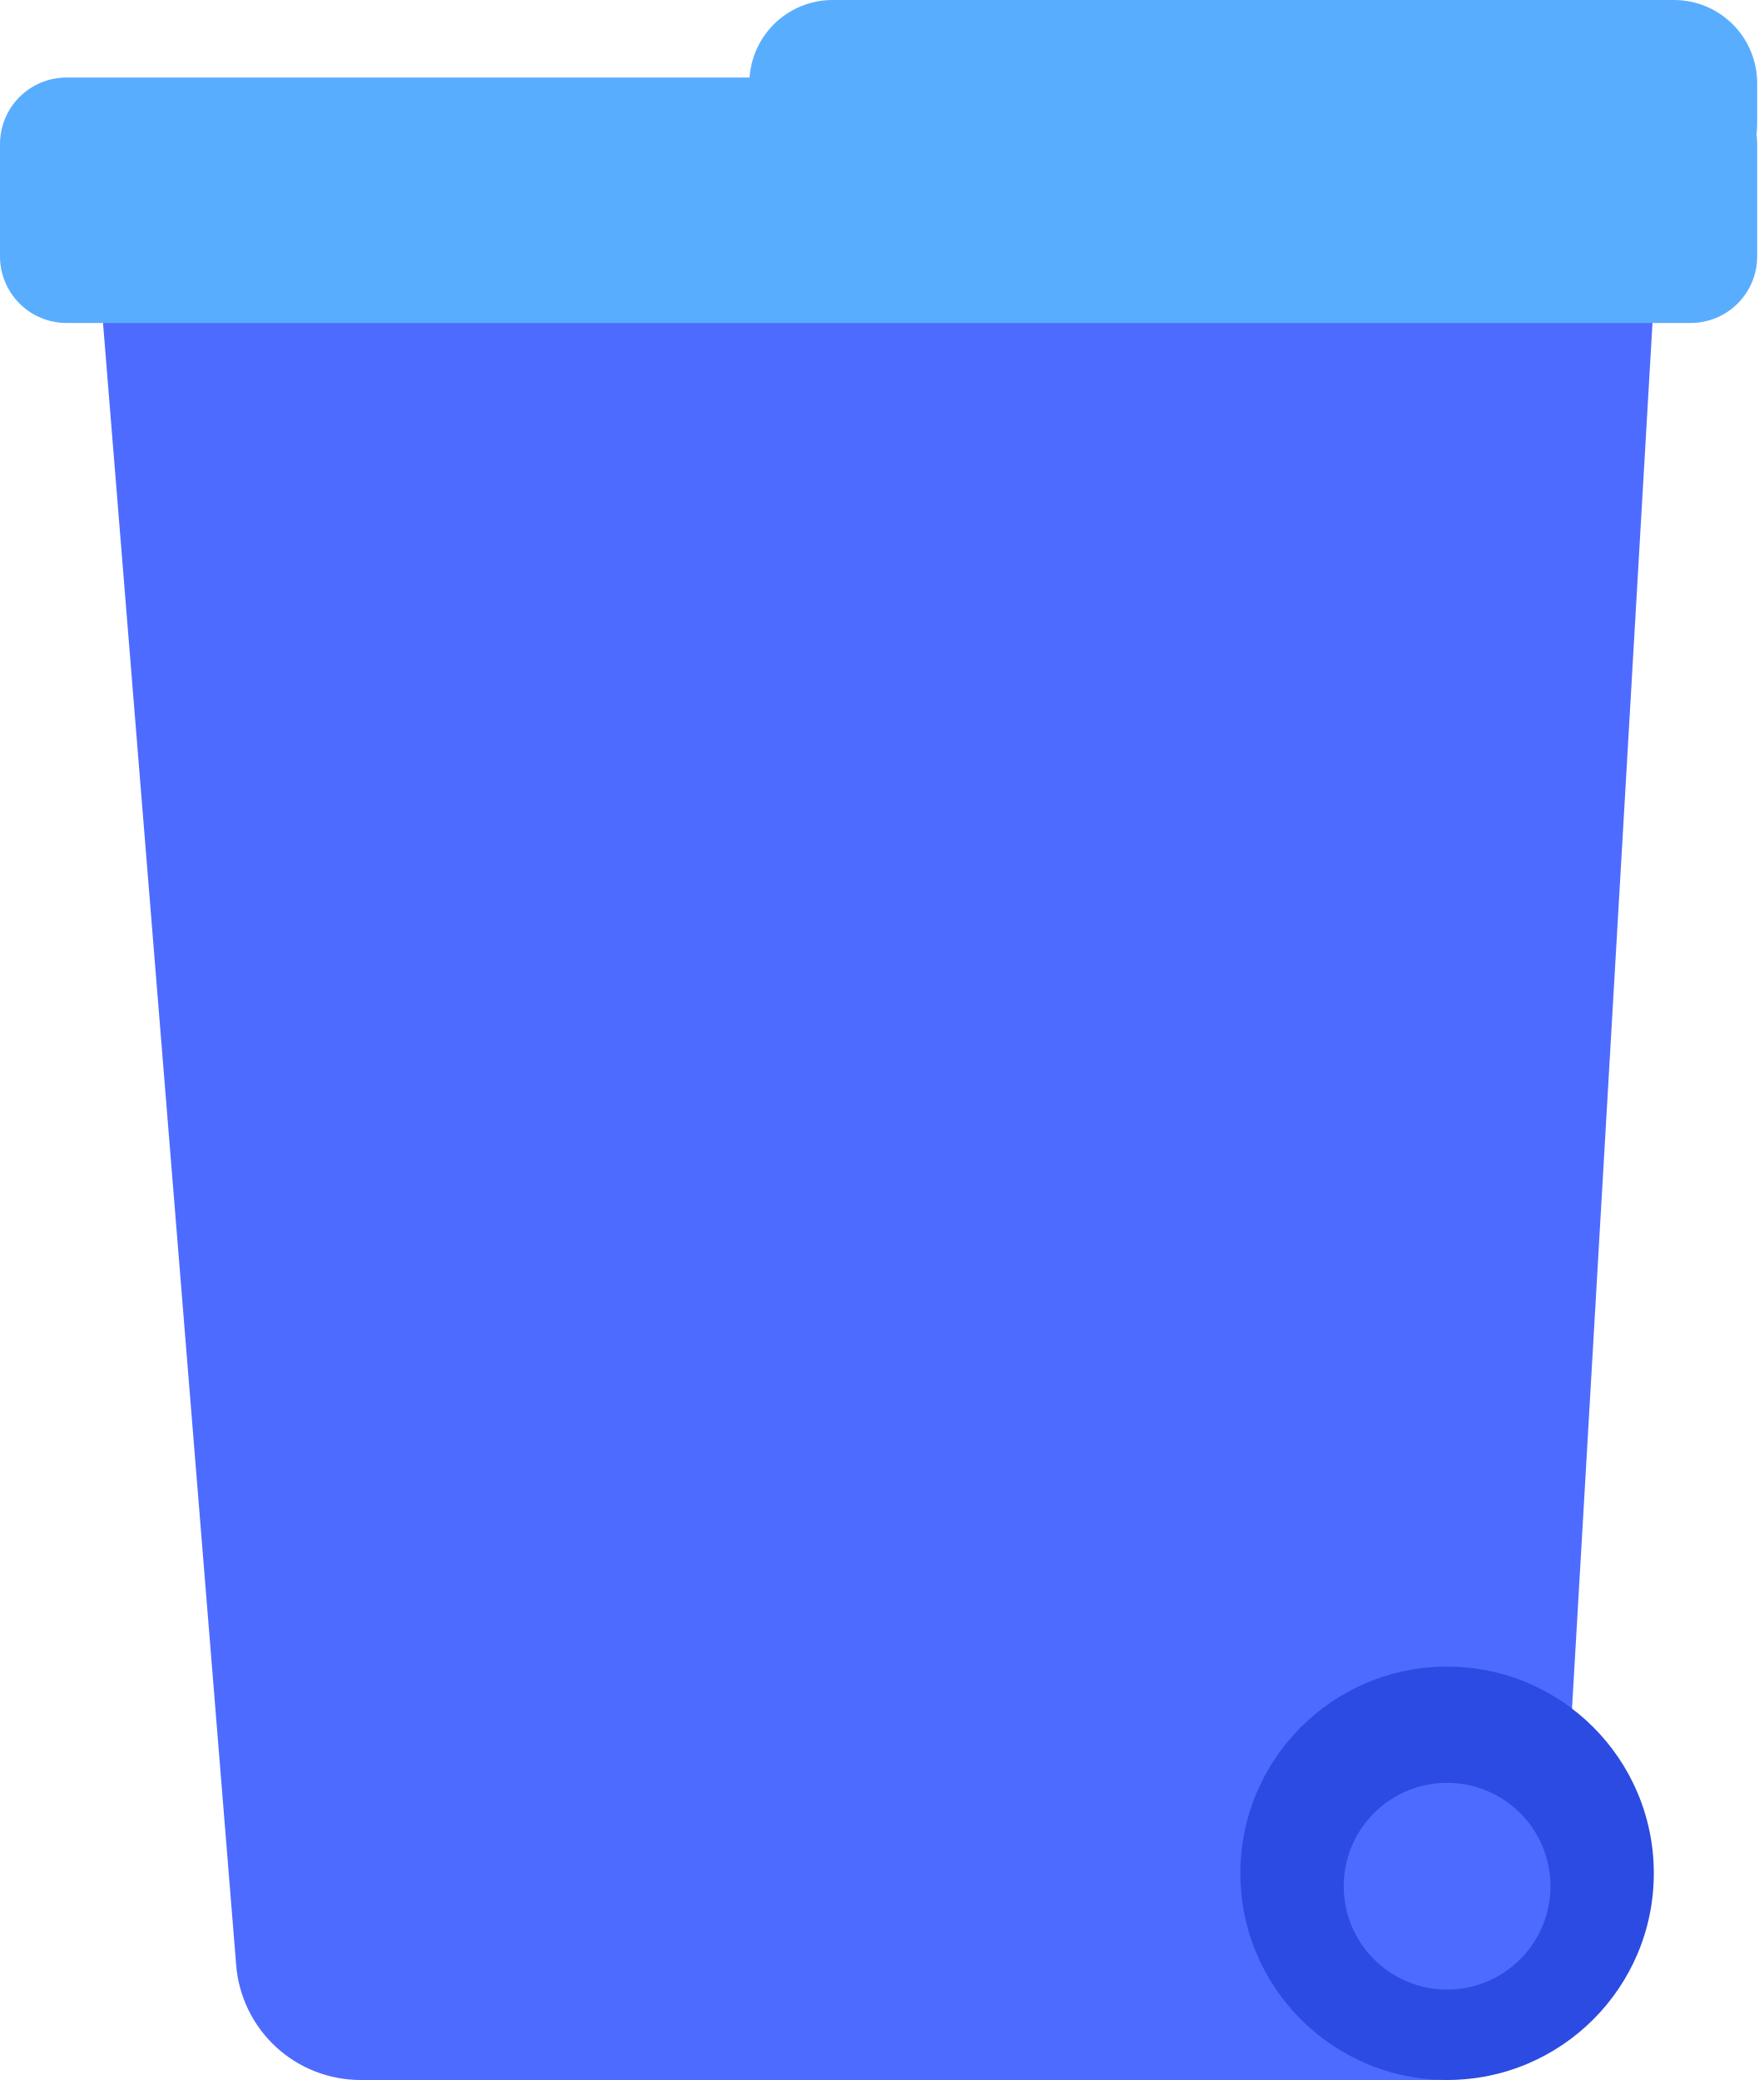
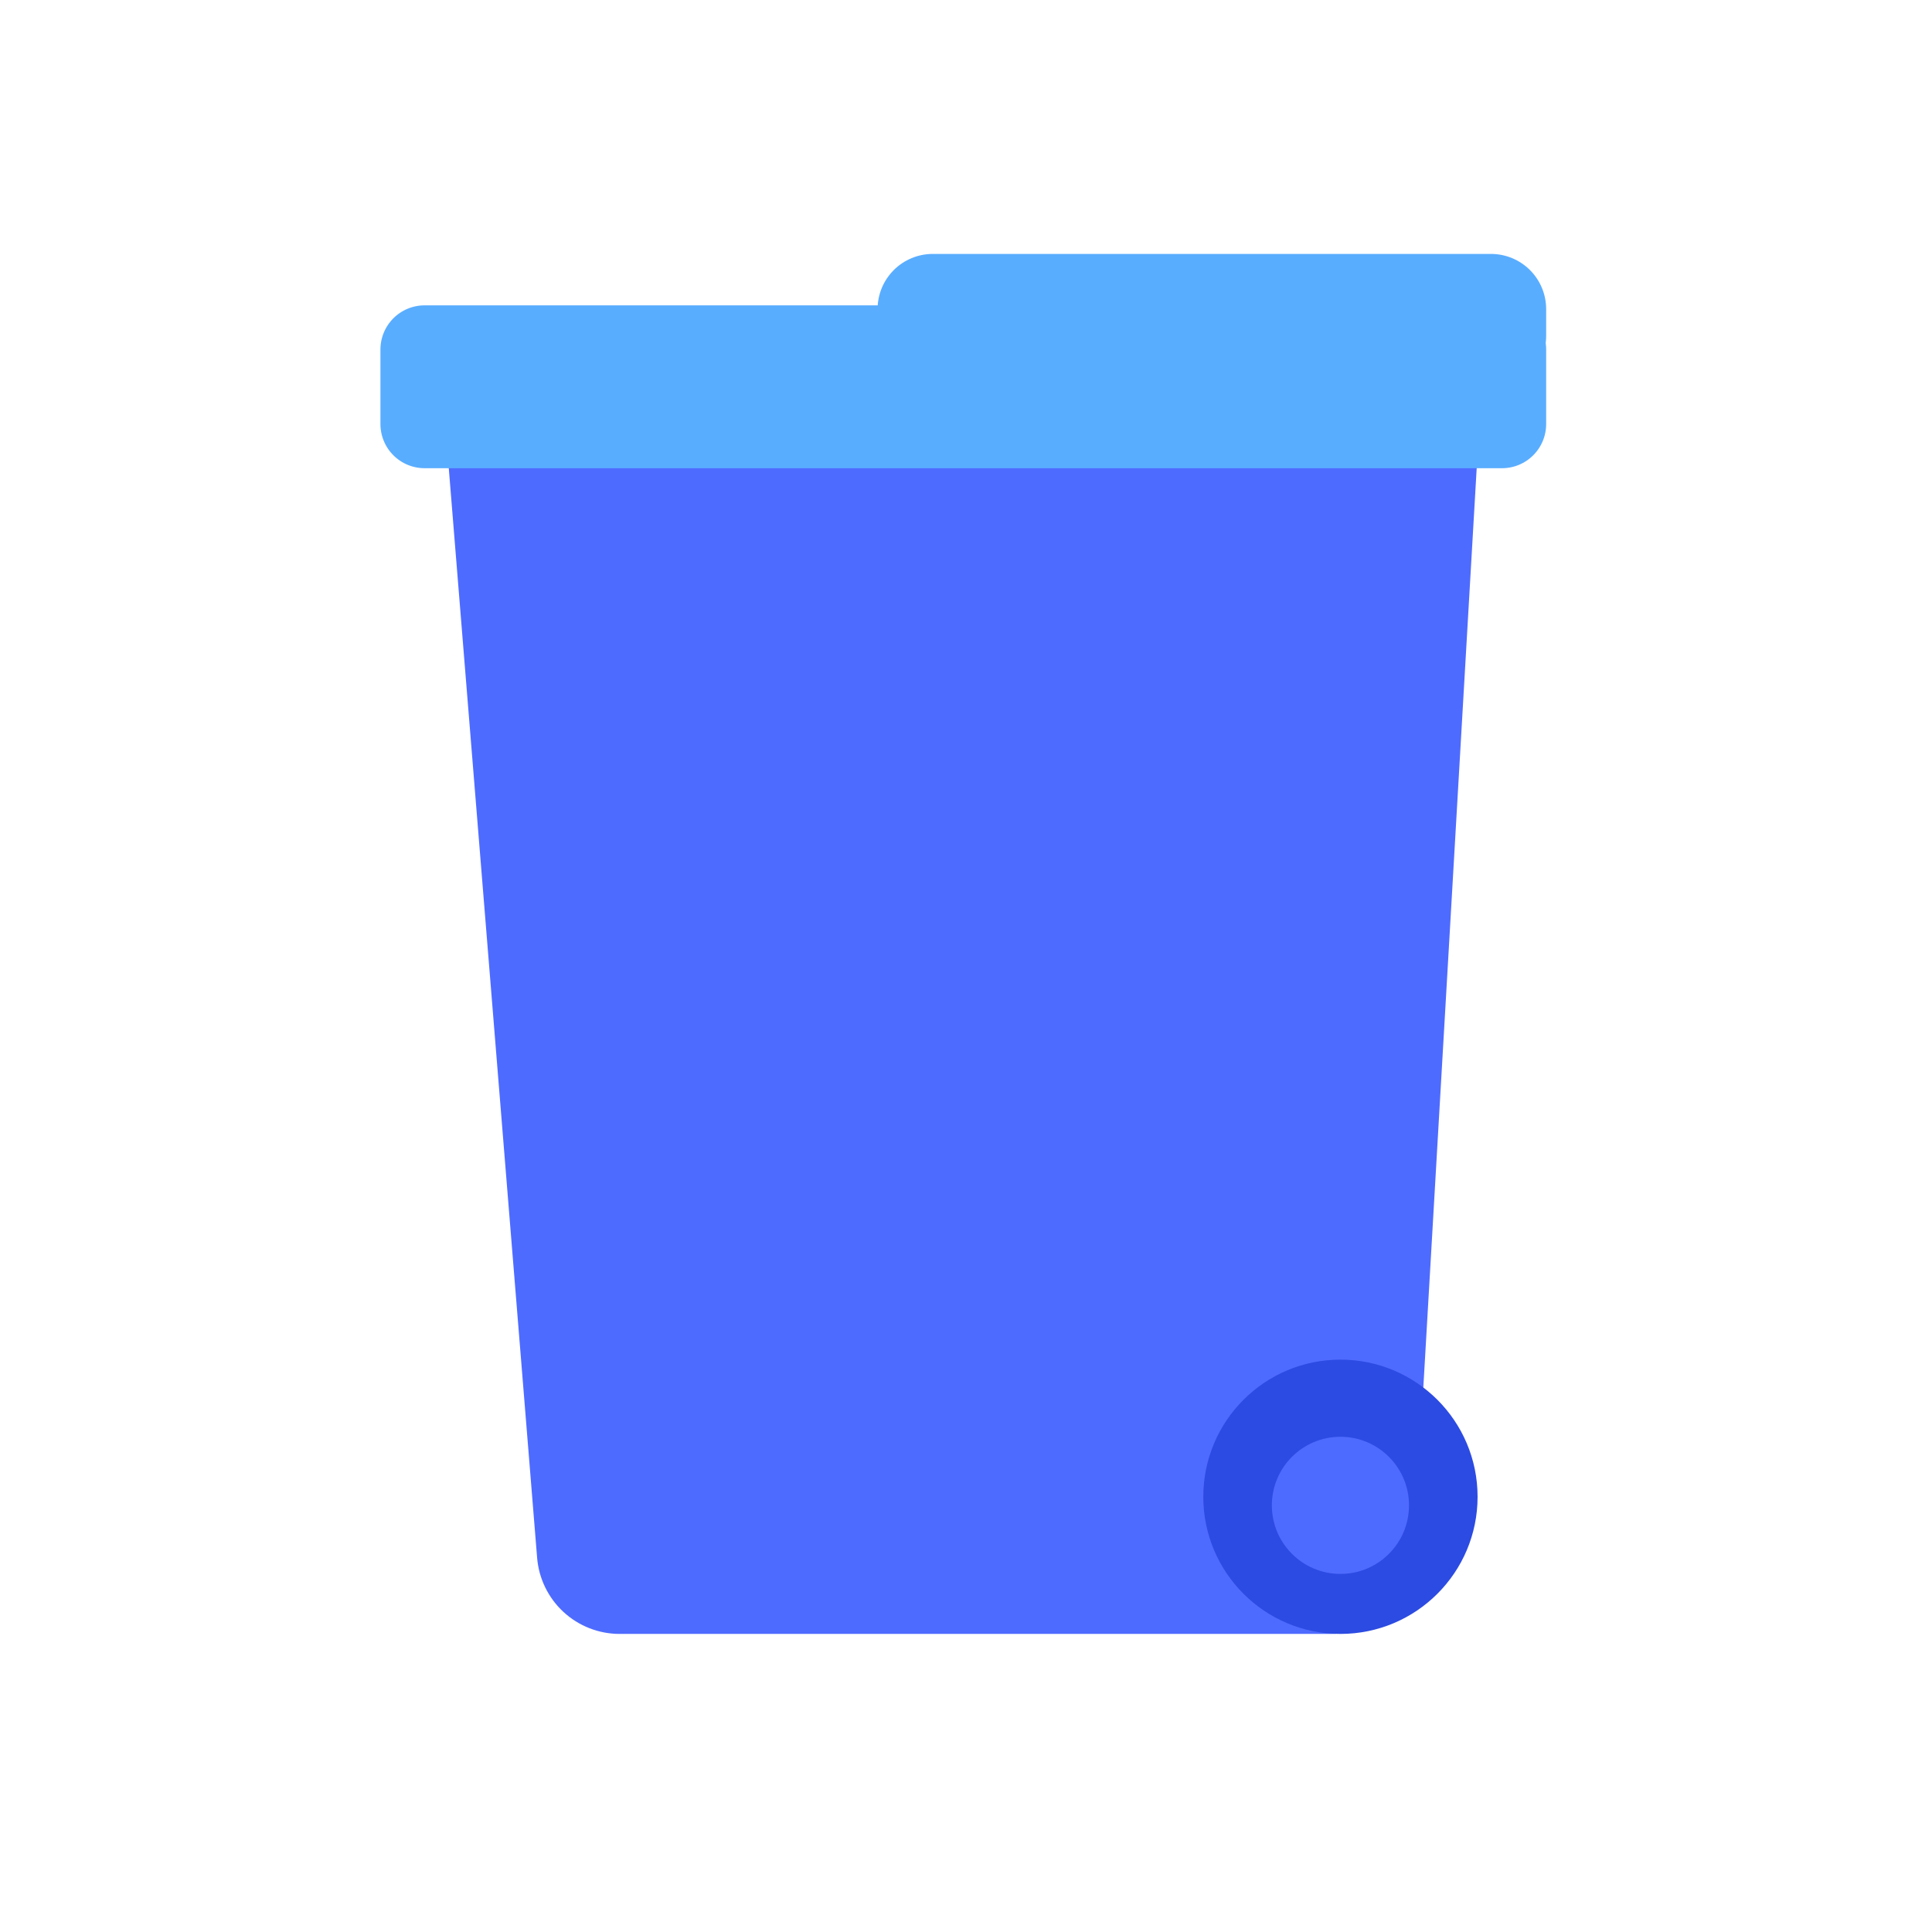
- <svg xmlns="http://www.w3.org/2000/svg" width="212px" height="250px" viewBox="0 0 212 250" version="1.1">
+ <svg xmlns="http://www.w3.org/2000/svg" width="350px" height="350px" viewBox="0 0 350 350" version="1.1">
  <g id="Blaue-Tonne">
-     <path d="M15.332 9.99L172.632 0.964Q173.027 0.942 173.422 0.94Q173.817 0.938 174.212 0.957Q174.607 0.976 175 1.016Q175.393 1.056 175.784 1.116Q176.174 1.176 176.561 1.257Q176.948 1.338 177.33 1.439Q177.712 1.541 178.089 1.662Q178.465 1.783 178.834 1.924Q179.203 2.064 179.565 2.225Q179.926 2.385 180.279 2.563Q180.631 2.742 180.974 2.939Q181.316 3.137 181.648 3.352Q181.98 3.567 182.3 3.799Q182.619 4.031 182.927 4.279Q183.234 4.528 183.528 4.793Q183.821 5.057 184.101 5.337Q184.38 5.616 184.644 5.91Q184.909 6.204 185.157 6.511Q185.406 6.819 185.637 7.139Q185.869 7.459 186.084 7.791Q186.299 8.123 186.496 8.465Q186.693 8.808 186.871 9.161Q187.05 9.513 187.21 9.875Q187.37 10.236 187.51 10.606Q187.651 10.975 187.771 11.351Q187.892 11.728 187.993 12.11Q188.094 12.492 188.175 12.879Q188.255 13.266 188.316 13.656Q188.376 14.047 188.415 14.44Q188.455 14.834 188.473 15.228Q188.492 15.623 188.49 16.018Q188.488 16.414 188.465 16.808L176.286 226.554Q176.266 226.908 176.228 227.26Q176.191 227.613 176.137 227.963Q176.083 228.314 176.013 228.661Q175.943 229.009 175.856 229.353Q175.769 229.697 175.666 230.036Q175.563 230.375 175.445 230.71Q175.326 231.044 175.191 231.372Q175.057 231.7 174.907 232.021Q174.757 232.343 174.592 232.657Q174.428 232.971 174.248 233.276Q174.069 233.582 173.875 233.879Q173.681 234.176 173.473 234.464Q173.266 234.751 173.045 235.029Q172.824 235.306 172.59 235.573Q172.357 235.839 172.11 236.095Q171.864 236.35 171.606 236.593Q171.348 236.837 171.079 237.067Q170.81 237.298 170.531 237.516Q170.251 237.734 169.961 237.939Q169.671 238.143 169.372 238.334Q169.073 238.524 168.766 238.7Q168.458 238.877 168.142 239.038Q167.826 239.2 167.503 239.346Q167.18 239.492 166.851 239.623Q166.521 239.754 166.186 239.869Q165.851 239.985 165.51 240.084Q165.17 240.183 164.825 240.266Q164.48 240.349 164.132 240.416Q163.784 240.482 163.433 240.533Q163.082 240.583 162.729 240.616Q162.376 240.65 162.021 240.666Q161.667 240.683 161.312 240.683L32.466 240.683Q32.116 240.683 31.767 240.667Q31.419 240.651 31.071 240.618Q30.723 240.586 30.377 240.537Q30.032 240.489 29.688 240.424Q29.345 240.359 29.005 240.279Q28.666 240.198 28.33 240.102Q27.994 240.005 27.663 239.894Q27.332 239.782 27.007 239.655Q26.682 239.528 26.363 239.386Q26.044 239.243 25.732 239.087Q25.42 238.93 25.115 238.759Q24.811 238.588 24.515 238.402Q24.219 238.217 23.931 238.019Q23.644 237.82 23.367 237.608Q23.089 237.396 22.822 237.172Q22.554 236.947 22.297 236.71Q22.041 236.474 21.795 236.225Q21.55 235.977 21.316 235.717Q21.082 235.457 20.861 235.187Q20.64 234.917 20.431 234.637Q20.223 234.357 20.028 234.067Q19.833 233.777 19.651 233.479Q19.47 233.181 19.302 232.874Q19.135 232.568 18.982 232.254Q18.829 231.94 18.691 231.619Q18.553 231.298 18.43 230.972Q18.306 230.645 18.199 230.313Q18.091 229.98 17.999 229.644Q17.907 229.307 17.83 228.966Q17.754 228.625 17.693 228.281Q17.633 227.937 17.588 227.591Q17.544 227.244 17.516 226.896L1.241 26.176Q1.211 25.804 1.199 25.43Q1.188 25.057 1.195 24.683Q1.202 24.309 1.227 23.937Q1.253 23.564 1.297 23.193Q1.341 22.822 1.404 22.453Q1.466 22.085 1.547 21.72Q1.628 21.355 1.727 20.994Q1.826 20.634 1.943 20.279Q2.059 19.924 2.194 19.575Q2.328 19.226 2.479 18.885Q2.631 18.543 2.799 18.209Q2.968 17.876 3.152 17.551Q3.337 17.226 3.538 16.911Q3.738 16.595 3.954 16.29Q4.171 15.986 4.402 15.692Q4.633 15.398 4.878 15.116Q5.123 14.834 5.383 14.565Q5.642 14.296 5.914 14.039Q6.186 13.783 6.471 13.541Q6.755 13.299 7.052 13.071Q7.348 12.844 7.655 12.631Q7.963 12.418 8.28 12.221Q8.598 12.024 8.925 11.843Q9.252 11.662 9.587 11.497Q9.923 11.333 10.266 11.185Q10.61 11.037 10.96 10.907Q11.31 10.777 11.666 10.664Q12.023 10.551 12.384 10.456Q12.746 10.361 13.111 10.285Q13.477 10.208 13.846 10.15Q14.216 10.091 14.587 10.051Q14.959 10.011 15.332 9.99Z" transform="translate(10.86957 9.316772)" id="Rectangle" fill="#4E6BFF" fill-rule="evenodd" stroke="none" />
-     <path d="M0 24.845C0 11.123 11.123 0 24.845 0C38.566 0 49.689 11.123 49.689 24.845C49.689 38.566 38.566 49.689 24.845 49.689C11.123 49.689 0 38.566 0 24.845Z" transform="translate(149.0683 200.3106)" id="Ellipse-2" fill="#2C4BE2" fill-rule="evenodd" stroke="none" />
-     <path d="M0 12.422C0 5.562 5.562 0 12.422 0C19.283 0 24.845 5.562 24.845 12.422C24.845 19.283 19.283 24.845 12.422 24.845C5.562 24.845 0 19.283 0 12.422Z" transform="translate(161.4907 214.2857)" id="Ellipse" fill="#4E6BFF" fill-rule="evenodd" stroke="none" />
-     <path d="M7.999 0L203.181 0Q203.377 0 203.574 0.01Q203.77 0.019 203.965 0.039Q204.161 0.058 204.355 0.087Q204.549 0.115 204.742 0.154Q204.934 0.192 205.125 0.24Q205.315 0.287 205.503 0.344Q205.691 0.401 205.876 0.468Q206.061 0.534 206.242 0.609Q206.424 0.684 206.601 0.768Q206.779 0.852 206.952 0.945Q207.125 1.037 207.293 1.138Q207.462 1.239 207.625 1.348Q207.788 1.457 207.946 1.574Q208.104 1.691 208.256 1.816Q208.407 1.94 208.553 2.072Q208.698 2.204 208.837 2.343Q208.976 2.482 209.108 2.627Q209.24 2.773 209.364 2.924Q209.489 3.076 209.606 3.234Q209.723 3.392 209.832 3.555Q209.941 3.718 210.042 3.887Q210.143 4.055 210.236 4.228Q210.328 4.401 210.412 4.579Q210.496 4.756 210.571 4.938Q210.646 5.119 210.713 5.304Q210.779 5.489 210.836 5.677Q210.893 5.865 210.94 6.055Q210.988 6.246 211.026 6.438Q211.065 6.631 211.094 6.825Q211.122 7.02 211.142 7.215Q211.161 7.41 211.17 7.607Q211.18 7.803 211.18 7.999L211.18 21.504Q211.18 21.701 211.17 21.897Q211.161 22.093 211.142 22.288Q211.122 22.484 211.094 22.678Q211.065 22.872 211.026 23.065Q210.988 23.257 210.94 23.448Q210.893 23.638 210.836 23.826Q210.779 24.014 210.713 24.199Q210.646 24.384 210.571 24.565Q210.496 24.747 210.412 24.924Q210.328 25.102 210.236 25.275Q210.143 25.448 210.042 25.616Q209.941 25.785 209.832 25.948Q209.723 26.111 209.606 26.269Q209.489 26.427 209.364 26.579Q209.24 26.73 209.108 26.876Q208.976 27.021 208.837 27.16Q208.698 27.299 208.553 27.431Q208.407 27.563 208.256 27.687Q208.104 27.812 207.946 27.929Q207.788 28.046 207.625 28.155Q207.462 28.264 207.293 28.365Q207.125 28.466 206.952 28.559Q206.779 28.651 206.601 28.735Q206.424 28.819 206.242 28.894Q206.061 28.969 205.876 29.035Q205.691 29.102 205.503 29.159Q205.315 29.216 205.125 29.263Q204.934 29.311 204.742 29.349Q204.549 29.388 204.355 29.416Q204.161 29.445 203.965 29.465Q203.77 29.484 203.574 29.494Q203.377 29.503 203.181 29.503L7.999 29.503Q7.803 29.503 7.607 29.494Q7.41 29.484 7.215 29.465Q7.02 29.445 6.825 29.416Q6.631 29.388 6.438 29.349Q6.246 29.311 6.055 29.263Q5.865 29.216 5.677 29.159Q5.489 29.102 5.304 29.035Q5.119 28.969 4.938 28.894Q4.756 28.819 4.579 28.735Q4.401 28.651 4.228 28.559Q4.055 28.466 3.887 28.365Q3.718 28.264 3.555 28.155Q3.392 28.046 3.234 27.929Q3.076 27.812 2.924 27.687Q2.773 27.563 2.627 27.431Q2.482 27.299 2.343 27.16Q2.204 27.021 2.072 26.876Q1.94 26.73 1.816 26.579Q1.691 26.427 1.574 26.269Q1.457 26.111 1.348 25.948Q1.239 25.785 1.138 25.616Q1.037 25.448 0.945 25.275Q0.852 25.102 0.768 24.924Q0.684 24.747 0.609 24.565Q0.534 24.384 0.468 24.199Q0.401 24.014 0.344 23.826Q0.287 23.638 0.24 23.448Q0.192 23.257 0.154 23.065Q0.115 22.872 0.087 22.678Q0.058 22.484 0.039 22.288Q0.019 22.093 0.01 21.897Q0 21.701 0 21.504L0 7.999Q0 7.803 0.01 7.607Q0.019 7.41 0.039 7.215Q0.058 7.02 0.087 6.825Q0.115 6.631 0.154 6.438Q0.192 6.246 0.24 6.055Q0.287 5.865 0.344 5.677Q0.401 5.489 0.468 5.304Q0.534 5.119 0.609 4.938Q0.684 4.756 0.768 4.579Q0.852 4.401 0.945 4.228Q1.037 4.055 1.138 3.887Q1.239 3.718 1.348 3.555Q1.457 3.392 1.574 3.234Q1.691 3.076 1.816 2.924Q1.94 2.773 2.072 2.627Q2.204 2.482 2.343 2.343Q2.482 2.204 2.627 2.072Q2.773 1.94 2.924 1.816Q3.076 1.691 3.234 1.574Q3.392 1.457 3.555 1.348Q3.718 1.239 3.887 1.138Q4.055 1.037 4.228 0.945Q4.401 0.852 4.579 0.768Q4.756 0.684 4.938 0.609Q5.119 0.534 5.304 0.468Q5.489 0.401 5.677 0.344Q5.865 0.287 6.055 0.24Q6.246 0.192 6.438 0.154Q6.631 0.115 6.825 0.087Q7.02 0.058 7.215 0.039Q7.41 0.019 7.607 0.01Q7.803 0 7.999 0L7.999 0Z" transform="translate(0 9.316772)" id="Rectangle-2" fill="#59ADFF" fill-rule="evenodd" stroke="none" />
-     <path d="M9.999 0L111.119 0Q111.364 0 111.61 0.012Q111.855 0.024 112.099 0.048Q112.343 0.072 112.586 0.108Q112.829 0.144 113.07 0.192Q113.31 0.24 113.549 0.3Q113.787 0.359 114.022 0.431Q114.256 0.502 114.488 0.585Q114.719 0.667 114.945 0.761Q115.172 0.855 115.394 0.96Q115.616 1.065 115.832 1.181Q116.049 1.296 116.26 1.423Q116.47 1.549 116.674 1.685Q116.878 1.822 117.075 1.968Q117.273 2.114 117.462 2.27Q117.652 2.425 117.834 2.59Q118.016 2.755 118.189 2.929Q118.363 3.102 118.528 3.284Q118.693 3.466 118.848 3.656Q119.004 3.845 119.15 4.043Q119.296 4.24 119.433 4.444Q119.569 4.648 119.695 4.858Q119.822 5.069 119.937 5.285Q120.053 5.502 120.158 5.724Q120.263 5.946 120.357 6.173Q120.451 6.399 120.534 6.63Q120.616 6.862 120.687 7.096Q120.759 7.331 120.818 7.569Q120.878 7.808 120.926 8.048Q120.974 8.289 121.01 8.532Q121.046 8.775 121.07 9.019Q121.094 9.263 121.106 9.508Q121.118 9.754 121.118 9.999L121.118 14.846Q121.118 15.091 121.106 15.336Q121.094 15.582 121.07 15.826Q121.046 16.07 121.01 16.313Q120.974 16.556 120.926 16.796Q120.878 17.037 120.818 17.275Q120.759 17.513 120.687 17.748Q120.616 17.983 120.534 18.214Q120.451 18.445 120.357 18.672Q120.263 18.899 120.158 19.121Q120.053 19.343 119.937 19.559Q119.822 19.776 119.695 19.986Q119.569 20.197 119.433 20.401Q119.296 20.605 119.15 20.802Q119.004 20.999 118.848 21.189Q118.693 21.379 118.528 21.561Q118.363 21.742 118.189 21.916Q118.016 22.09 117.834 22.255Q117.652 22.419 117.462 22.575Q117.273 22.731 117.075 22.877Q116.878 23.023 116.674 23.16Q116.47 23.296 116.26 23.422Q116.049 23.548 115.832 23.664Q115.616 23.78 115.394 23.885Q115.172 23.99 114.945 24.084Q114.719 24.177 114.488 24.26Q114.256 24.343 114.022 24.414Q113.787 24.485 113.549 24.545Q113.31 24.605 113.07 24.653Q112.829 24.701 112.586 24.736Q112.343 24.773 112.099 24.797Q111.855 24.821 111.61 24.833Q111.364 24.845 111.119 24.845L9.999 24.845Q9.754 24.845 9.508 24.833Q9.263 24.821 9.019 24.797Q8.775 24.773 8.532 24.736Q8.289 24.701 8.048 24.653Q7.808 24.605 7.569 24.545Q7.331 24.485 7.096 24.414Q6.862 24.343 6.63 24.26Q6.399 24.177 6.173 24.084Q5.946 23.99 5.724 23.885Q5.502 23.78 5.285 23.664Q5.069 23.548 4.858 23.422Q4.648 23.296 4.444 23.16Q4.24 23.023 4.043 22.877Q3.845 22.731 3.656 22.575Q3.466 22.419 3.284 22.255Q3.102 22.09 2.929 21.916Q2.755 21.742 2.59 21.561Q2.425 21.379 2.27 21.189Q2.114 20.999 1.968 20.802Q1.822 20.605 1.685 20.401Q1.549 20.197 1.423 19.986Q1.296 19.776 1.181 19.559Q1.065 19.343 0.96 19.121Q0.855 18.899 0.761 18.672Q0.667 18.445 0.585 18.214Q0.502 17.983 0.431 17.748Q0.359 17.513 0.3 17.275Q0.24 17.037 0.192 16.796Q0.144 16.556 0.108 16.313Q0.072 16.07 0.048 15.826Q0.024 15.582 0.012 15.336Q0 15.091 0 14.846L0 9.999Q0 9.754 0.012 9.508Q0.024 9.263 0.048 9.019Q0.072 8.775 0.108 8.532Q0.144 8.289 0.192 8.048Q0.24 7.808 0.3 7.569Q0.359 7.331 0.431 7.096Q0.502 6.862 0.585 6.63Q0.667 6.399 0.761 6.173Q0.855 5.946 0.96 5.724Q1.065 5.502 1.181 5.285Q1.296 5.069 1.423 4.858Q1.549 4.648 1.685 4.444Q1.822 4.24 1.968 4.043Q2.114 3.845 2.27 3.656Q2.425 3.466 2.59 3.284Q2.755 3.102 2.929 2.929Q3.102 2.755 3.284 2.59Q3.466 2.425 3.656 2.27Q3.845 2.114 4.043 1.968Q4.24 1.822 4.444 1.685Q4.648 1.549 4.858 1.423Q5.069 1.296 5.285 1.181Q5.502 1.065 5.724 0.96Q5.946 0.855 6.173 0.761Q6.399 0.667 6.63 0.585Q6.862 0.502 7.096 0.431Q7.331 0.359 7.569 0.3Q7.808 0.24 8.048 0.192Q8.289 0.144 8.532 0.108Q8.775 0.072 9.019 0.048Q9.263 0.024 9.508 0.012Q9.754 0 9.999 0Z" transform="translate(90.06213 0)" id="Rectangle-3" fill="#59ADFF" fill-rule="evenodd" stroke="none" />
+     <path d="M0 0L350 0L350 350L0 350L0 0Z" id="Rectangle" fill="#D3D3D3" fill-opacity="0" fill-rule="evenodd" stroke="none" />
+     <path d="M95.121 65.307L252.421 56.281Q252.816 56.259 253.211 56.257Q253.607 56.255 254.001 56.274Q254.396 56.293 254.789 56.333Q255.183 56.372 255.573 56.433Q255.964 56.493 256.351 56.574Q256.738 56.655 257.12 56.756Q257.502 56.857 257.878 56.978Q258.254 57.1 258.623 57.24Q258.993 57.381 259.354 57.541Q259.716 57.701 260.068 57.88Q260.421 58.059 260.763 58.256Q261.106 58.453 261.437 58.668Q261.769 58.883 262.089 59.115Q262.409 59.347 262.716 59.596Q263.023 59.845 263.317 60.109Q263.611 60.374 263.89 60.653Q264.17 60.933 264.434 61.227Q264.698 61.521 264.947 61.828Q265.195 62.136 265.427 62.456Q265.659 62.776 265.873 63.108Q266.088 63.439 266.285 63.782Q266.482 64.125 266.661 64.477Q266.839 64.83 266.999 65.191Q267.159 65.553 267.299 65.922Q267.44 66.292 267.561 66.668Q267.682 67.044 267.783 67.427Q267.884 67.809 267.964 68.196Q268.045 68.582 268.105 68.973Q268.165 69.364 268.205 69.757Q268.244 70.15 268.263 70.545Q268.281 70.94 268.279 71.335Q268.277 71.731 268.254 72.125L256.076 281.87Q256.055 282.224 256.018 282.577Q255.981 282.93 255.927 283.28Q255.873 283.631 255.802 283.978Q255.732 284.326 255.645 284.67Q255.559 285.013 255.456 285.353Q255.353 285.692 255.234 286.026Q255.115 286.36 254.981 286.689Q254.846 287.017 254.696 287.338Q254.547 287.659 254.382 287.973Q254.217 288.287 254.037 288.593Q253.858 288.899 253.664 289.196Q253.47 289.493 253.263 289.781Q253.055 290.068 252.834 290.345Q252.613 290.623 252.38 290.889Q252.146 291.156 251.9 291.411Q251.654 291.667 251.396 291.91Q251.138 292.153 250.869 292.384Q250.6 292.615 250.32 292.833Q250.04 293.051 249.75 293.255Q249.461 293.46 249.162 293.65Q248.863 293.841 248.555 294.017Q248.247 294.193 247.931 294.355Q247.616 294.516 247.293 294.663Q246.97 294.809 246.64 294.94Q246.311 295.071 245.975 295.186Q245.64 295.301 245.299 295.401Q244.959 295.5 244.614 295.583Q244.27 295.666 243.921 295.733Q243.573 295.799 243.222 295.849Q242.871 295.9 242.518 295.933Q242.165 295.966 241.811 295.983Q241.456 296 241.102 296L112.255 296Q111.906 296 111.557 295.984Q111.208 295.967 110.86 295.935Q110.513 295.902 110.167 295.854Q109.821 295.805 109.478 295.741Q109.135 295.676 108.795 295.595Q108.455 295.515 108.119 295.419Q107.784 295.322 107.453 295.21Q107.122 295.099 106.797 294.972Q106.471 294.844 106.152 294.702Q105.833 294.56 105.521 294.403Q105.209 294.247 104.905 294.075Q104.6 293.904 104.304 293.719Q104.008 293.534 103.721 293.335Q103.434 293.137 103.156 292.925Q102.878 292.713 102.611 292.488Q102.343 292.264 102.087 292.027Q101.83 291.79 101.585 291.542Q101.339 291.293 101.105 291.034Q100.872 290.774 100.651 290.504Q100.429 290.234 100.221 289.954Q100.012 289.673 99.817 289.384Q99.622 289.094 99.441 288.796Q99.259 288.497 99.092 288.191Q98.924 287.885 98.771 287.571Q98.618 287.257 98.48 286.936Q98.342 286.615 98.219 286.288Q98.096 285.961 97.988 285.629Q97.88 285.297 97.788 284.96Q97.696 284.624 97.619 284.283Q97.543 283.942 97.483 283.598Q97.422 283.254 97.378 282.908Q97.333 282.561 97.305 282.213L81.031 81.493Q81 81.121 80.989 80.747Q80.977 80.374 80.984 80Q80.991 79.626 81.017 79.253Q81.042 78.88 81.086 78.509Q81.131 78.138 81.193 77.77Q81.256 77.401 81.337 77.036Q81.417 76.671 81.516 76.311Q81.615 75.951 81.732 75.596Q81.849 75.241 81.983 74.892Q82.117 74.543 82.269 74.201Q82.42 73.86 82.589 73.526Q82.757 73.192 82.942 72.868Q83.126 72.543 83.327 72.227Q83.528 71.912 83.744 71.607Q83.96 71.302 84.191 71.008Q84.422 70.715 84.667 70.433Q84.913 70.151 85.172 69.882Q85.431 69.612 85.703 69.356Q85.975 69.1 86.26 68.858Q86.545 68.616 86.841 68.388Q87.138 68.16 87.445 67.948Q87.752 67.735 88.07 67.538Q88.387 67.341 88.714 67.16Q89.041 66.979 89.377 66.814Q89.712 66.65 90.055 66.502Q90.399 66.354 90.749 66.224Q91.099 66.094 91.456 65.981Q91.812 65.868 92.174 65.773Q92.535 65.678 92.901 65.602Q93.267 65.525 93.636 65.466Q94.005 65.408 94.376 65.368Q94.748 65.328 95.121 65.307Z" id="Rectangle" fill="#4E6BFF" fill-rule="evenodd" stroke="none" />
+     <path d="M217.988 271.155C217.988 257.434 229.111 246.311 242.833 246.311C256.554 246.311 267.678 257.434 267.678 271.155C267.678 284.877 256.554 296 242.833 296C229.111 296 217.988 284.877 217.988 271.155Z" id="Ellipse-2" fill="#2C4BE2" fill-rule="evenodd" stroke="none" />
+     <path d="M230.41 272.708C230.41 265.847 235.972 260.286 242.833 260.286C249.693 260.286 255.255 265.847 255.255 272.708C255.255 279.569 249.693 285.13 242.833 285.13C235.972 285.13 230.41 279.569 230.41 272.708Z" id="Ellipse" fill="#4E6BFF" fill-rule="evenodd" stroke="none" />
+     <path d="M76.919 55.317L272.101 55.317Q272.297 55.317 272.493 55.326Q272.69 55.336 272.885 55.355Q273.08 55.374 273.275 55.403Q273.469 55.432 273.661 55.471Q273.854 55.509 274.044 55.556Q274.235 55.604 274.423 55.661Q274.611 55.718 274.796 55.784Q274.981 55.85 275.162 55.926Q275.343 56.001 275.521 56.085Q275.698 56.169 275.872 56.261Q276.045 56.354 276.213 56.455Q276.382 56.556 276.545 56.665Q276.708 56.774 276.866 56.891Q277.024 57.008 277.175 57.133Q277.327 57.257 277.473 57.389Q277.618 57.521 277.757 57.66Q277.896 57.798 278.028 57.944Q278.16 58.09 278.284 58.241Q278.409 58.393 278.526 58.551Q278.643 58.709 278.752 58.872Q278.861 59.035 278.962 59.203Q279.063 59.372 279.155 59.545Q279.248 59.718 279.332 59.896Q279.416 60.073 279.491 60.255Q279.566 60.436 279.632 60.621Q279.698 60.806 279.755 60.994Q279.812 61.182 279.86 61.372Q279.908 61.563 279.946 61.755Q279.984 61.948 280.013 62.142Q280.042 62.336 280.061 62.532Q280.081 62.727 280.09 62.923Q280.1 63.119 280.1 63.316L280.1 76.821Q280.1 77.017 280.09 77.213Q280.081 77.409 280.061 77.605Q280.042 77.8 280.013 77.995Q279.984 78.189 279.946 78.381Q279.908 78.574 279.86 78.764Q279.812 78.955 279.755 79.143Q279.698 79.331 279.632 79.516Q279.566 79.701 279.491 79.882Q279.416 80.063 279.332 80.241Q279.248 80.418 279.155 80.592Q279.063 80.765 278.962 80.933Q278.861 81.102 278.752 81.265Q278.643 81.428 278.526 81.586Q278.409 81.744 278.284 81.895Q278.16 82.047 278.028 82.193Q277.896 82.338 277.757 82.477Q277.618 82.616 277.473 82.748Q277.327 82.88 277.175 83.004Q277.024 83.129 276.866 83.246Q276.708 83.363 276.545 83.472Q276.382 83.581 276.213 83.682Q276.045 83.783 275.872 83.875Q275.698 83.968 275.521 84.052Q275.343 84.136 275.162 84.211Q274.981 84.286 274.796 84.352Q274.611 84.418 274.423 84.475Q274.235 84.532 274.044 84.58Q273.854 84.628 273.661 84.666Q273.469 84.704 273.275 84.733Q273.08 84.762 272.885 84.781Q272.69 84.801 272.493 84.81Q272.297 84.82 272.101 84.82L76.919 84.82Q76.722 84.82 76.526 84.81Q76.33 84.801 76.135 84.781Q75.939 84.762 75.745 84.733Q75.551 84.704 75.358 84.666Q75.166 84.628 74.975 84.58Q74.785 84.532 74.597 84.475Q74.409 84.418 74.224 84.352Q74.039 84.286 73.858 84.211Q73.676 84.136 73.499 84.052Q73.321 83.968 73.148 83.875Q72.975 83.783 72.806 83.682Q72.638 83.581 72.475 83.472Q72.311 83.363 72.154 83.246Q71.996 83.129 71.844 83.004Q71.692 82.88 71.547 82.748Q71.401 82.616 71.263 82.477Q71.124 82.338 70.992 82.193Q70.86 82.047 70.736 81.895Q70.611 81.744 70.494 81.586Q70.377 81.428 70.268 81.265Q70.159 81.102 70.058 80.933Q69.957 80.765 69.864 80.592Q69.772 80.418 69.688 80.241Q69.604 80.063 69.529 79.882Q69.454 79.701 69.387 79.516Q69.321 79.331 69.264 79.143Q69.207 78.955 69.159 78.764Q69.112 78.574 69.073 78.381Q69.035 78.189 69.006 77.995Q68.978 77.8 68.958 77.605Q68.939 77.409 68.929 77.213Q68.92 77.017 68.92 76.821L68.92 63.316Q68.92 63.119 68.929 62.923Q68.939 62.727 68.958 62.532Q68.978 62.336 69.006 62.142Q69.035 61.948 69.073 61.755Q69.112 61.563 69.159 61.372Q69.207 61.182 69.264 60.994Q69.321 60.806 69.387 60.621Q69.454 60.436 69.529 60.255Q69.604 60.073 69.688 59.896Q69.772 59.718 69.864 59.545Q69.957 59.372 70.058 59.203Q70.159 59.035 70.268 58.872Q70.377 58.709 70.494 58.551Q70.611 58.393 70.736 58.241Q70.86 58.09 70.992 57.944Q71.124 57.798 71.263 57.66Q71.401 57.521 71.547 57.389Q71.692 57.257 71.844 57.133Q71.996 57.008 72.154 56.891Q72.311 56.774 72.475 56.665Q72.638 56.556 72.806 56.455Q72.975 56.354 73.148 56.261Q73.321 56.169 73.499 56.085Q73.676 56.001 73.858 55.926Q74.039 55.85 74.224 55.784Q74.409 55.718 74.597 55.661Q74.785 55.604 74.975 55.556Q75.166 55.509 75.358 55.471Q75.551 55.432 75.745 55.403Q75.939 55.374 76.135 55.355Q76.33 55.336 76.526 55.326Q76.722 55.317 76.919 55.317Z" id="Rectangle-2" fill="#59ADFF" fill-rule="evenodd" stroke="none" />
+     <path d="M168.981 46L270.101 46Q270.346 46 270.592 46.012Q270.837 46.024 271.081 46.048Q271.325 46.072 271.568 46.108Q271.811 46.144 272.052 46.192Q272.292 46.24 272.53 46.3Q272.769 46.359 273.003 46.431Q273.238 46.502 273.47 46.584Q273.701 46.667 273.927 46.761Q274.154 46.855 274.376 46.96Q274.598 47.065 274.814 47.181Q275.031 47.296 275.241 47.423Q275.452 47.549 275.656 47.685Q275.86 47.822 276.057 47.968Q276.255 48.114 276.444 48.27Q276.634 48.425 276.816 48.59Q276.998 48.755 277.171 48.929Q277.345 49.102 277.51 49.284Q277.675 49.466 277.83 49.656Q277.986 49.845 278.132 50.043Q278.278 50.24 278.415 50.444Q278.551 50.648 278.677 50.858Q278.804 51.069 278.919 51.285Q279.035 51.502 279.14 51.724Q279.245 51.946 279.339 52.172Q279.433 52.399 279.515 52.63Q279.598 52.861 279.669 53.096Q279.741 53.331 279.8 53.569Q279.86 53.807 279.908 54.048Q279.956 54.289 279.992 54.532Q280.028 54.775 280.052 55.019Q280.076 55.263 280.088 55.508Q280.1 55.754 280.1 55.999L280.1 60.846Q280.1 61.091 280.088 61.336Q280.076 61.581 280.052 61.826Q280.028 62.07 279.992 62.313Q279.956 62.556 279.908 62.796Q279.86 63.037 279.8 63.275Q279.741 63.513 279.669 63.748Q279.598 63.983 279.515 64.214Q279.433 64.445 279.339 64.672Q279.245 64.899 279.14 65.121Q279.035 65.343 278.919 65.559Q278.804 65.776 278.677 65.986Q278.551 66.197 278.415 66.401Q278.278 66.605 278.132 66.802Q277.986 66.999 277.83 67.189Q277.675 67.379 277.51 67.561Q277.345 67.743 277.171 67.916Q276.998 68.09 276.816 68.254Q276.634 68.419 276.444 68.575Q276.254 68.731 276.057 68.877Q275.86 69.023 275.656 69.16Q275.452 69.296 275.241 69.422Q275.031 69.548 274.814 69.664Q274.598 69.78 274.376 69.885Q274.154 69.99 273.927 70.084Q273.701 70.177 273.47 70.26Q273.238 70.343 273.003 70.414Q272.769 70.485 272.53 70.545Q272.292 70.605 272.052 70.653Q271.811 70.701 271.568 70.737Q271.325 70.772 271.081 70.797Q270.837 70.821 270.592 70.833Q270.346 70.845 270.101 70.845L168.981 70.845Q168.735 70.845 168.49 70.833Q168.245 70.821 168.001 70.797Q167.757 70.772 167.514 70.737Q167.271 70.701 167.03 70.653Q166.789 70.605 166.551 70.545Q166.313 70.485 166.078 70.414Q165.843 70.343 165.612 70.26Q165.381 70.177 165.154 70.084Q164.928 69.99 164.706 69.885Q164.484 69.78 164.267 69.664Q164.051 69.548 163.84 69.422Q163.63 69.296 163.426 69.16Q163.222 69.023 163.025 68.877Q162.827 68.731 162.638 68.575Q162.448 68.419 162.266 68.254Q162.084 68.09 161.911 67.916Q161.737 67.743 161.572 67.561Q161.407 67.379 161.252 67.189Q161.096 66.999 160.95 66.802Q160.803 66.605 160.667 66.401Q160.531 66.197 160.404 65.986Q160.278 65.776 160.163 65.559Q160.047 65.343 159.942 65.121Q159.837 64.899 159.743 64.672Q159.649 64.445 159.566 64.214Q159.484 63.983 159.412 63.748Q159.341 63.513 159.282 63.275Q159.222 63.037 159.174 62.796Q159.126 62.556 159.09 62.313Q159.054 62.07 159.03 61.826Q159.006 61.581 158.994 61.336Q158.982 61.091 158.982 60.846L158.982 55.999Q158.982 55.754 158.994 55.508Q159.006 55.263 159.03 55.019Q159.054 54.775 159.09 54.532Q159.126 54.289 159.174 54.048Q159.222 53.807 159.282 53.569Q159.341 53.331 159.412 53.096Q159.484 52.861 159.566 52.63Q159.649 52.399 159.743 52.172Q159.837 51.946 159.942 51.724Q160.047 51.502 160.163 51.285Q160.278 51.069 160.404 50.858Q160.531 50.648 160.667 50.444Q160.803 50.24 160.95 50.043Q161.096 49.845 161.252 49.656Q161.407 49.466 161.572 49.284Q161.737 49.102 161.911 48.929Q162.084 48.755 162.266 48.59Q162.448 48.425 162.638 48.27Q162.827 48.114 163.025 47.968Q163.222 47.822 163.426 47.685Q163.63 47.549 163.84 47.423Q164.051 47.296 164.267 47.181Q164.484 47.065 164.706 46.96Q164.928 46.855 165.154 46.761Q165.381 46.667 165.612 46.584Q165.843 46.502 166.078 46.431Q166.313 46.359 166.551 46.3Q166.789 46.24 167.03 46.192Q167.271 46.144 167.514 46.108Q167.757 46.072 168.001 46.048Q168.245 46.024 168.49 46.012Q168.735 46 168.981 46Z" id="Rectangle-3" fill="#59ADFF" fill-rule="evenodd" stroke="none" />
  </g>
</svg>
